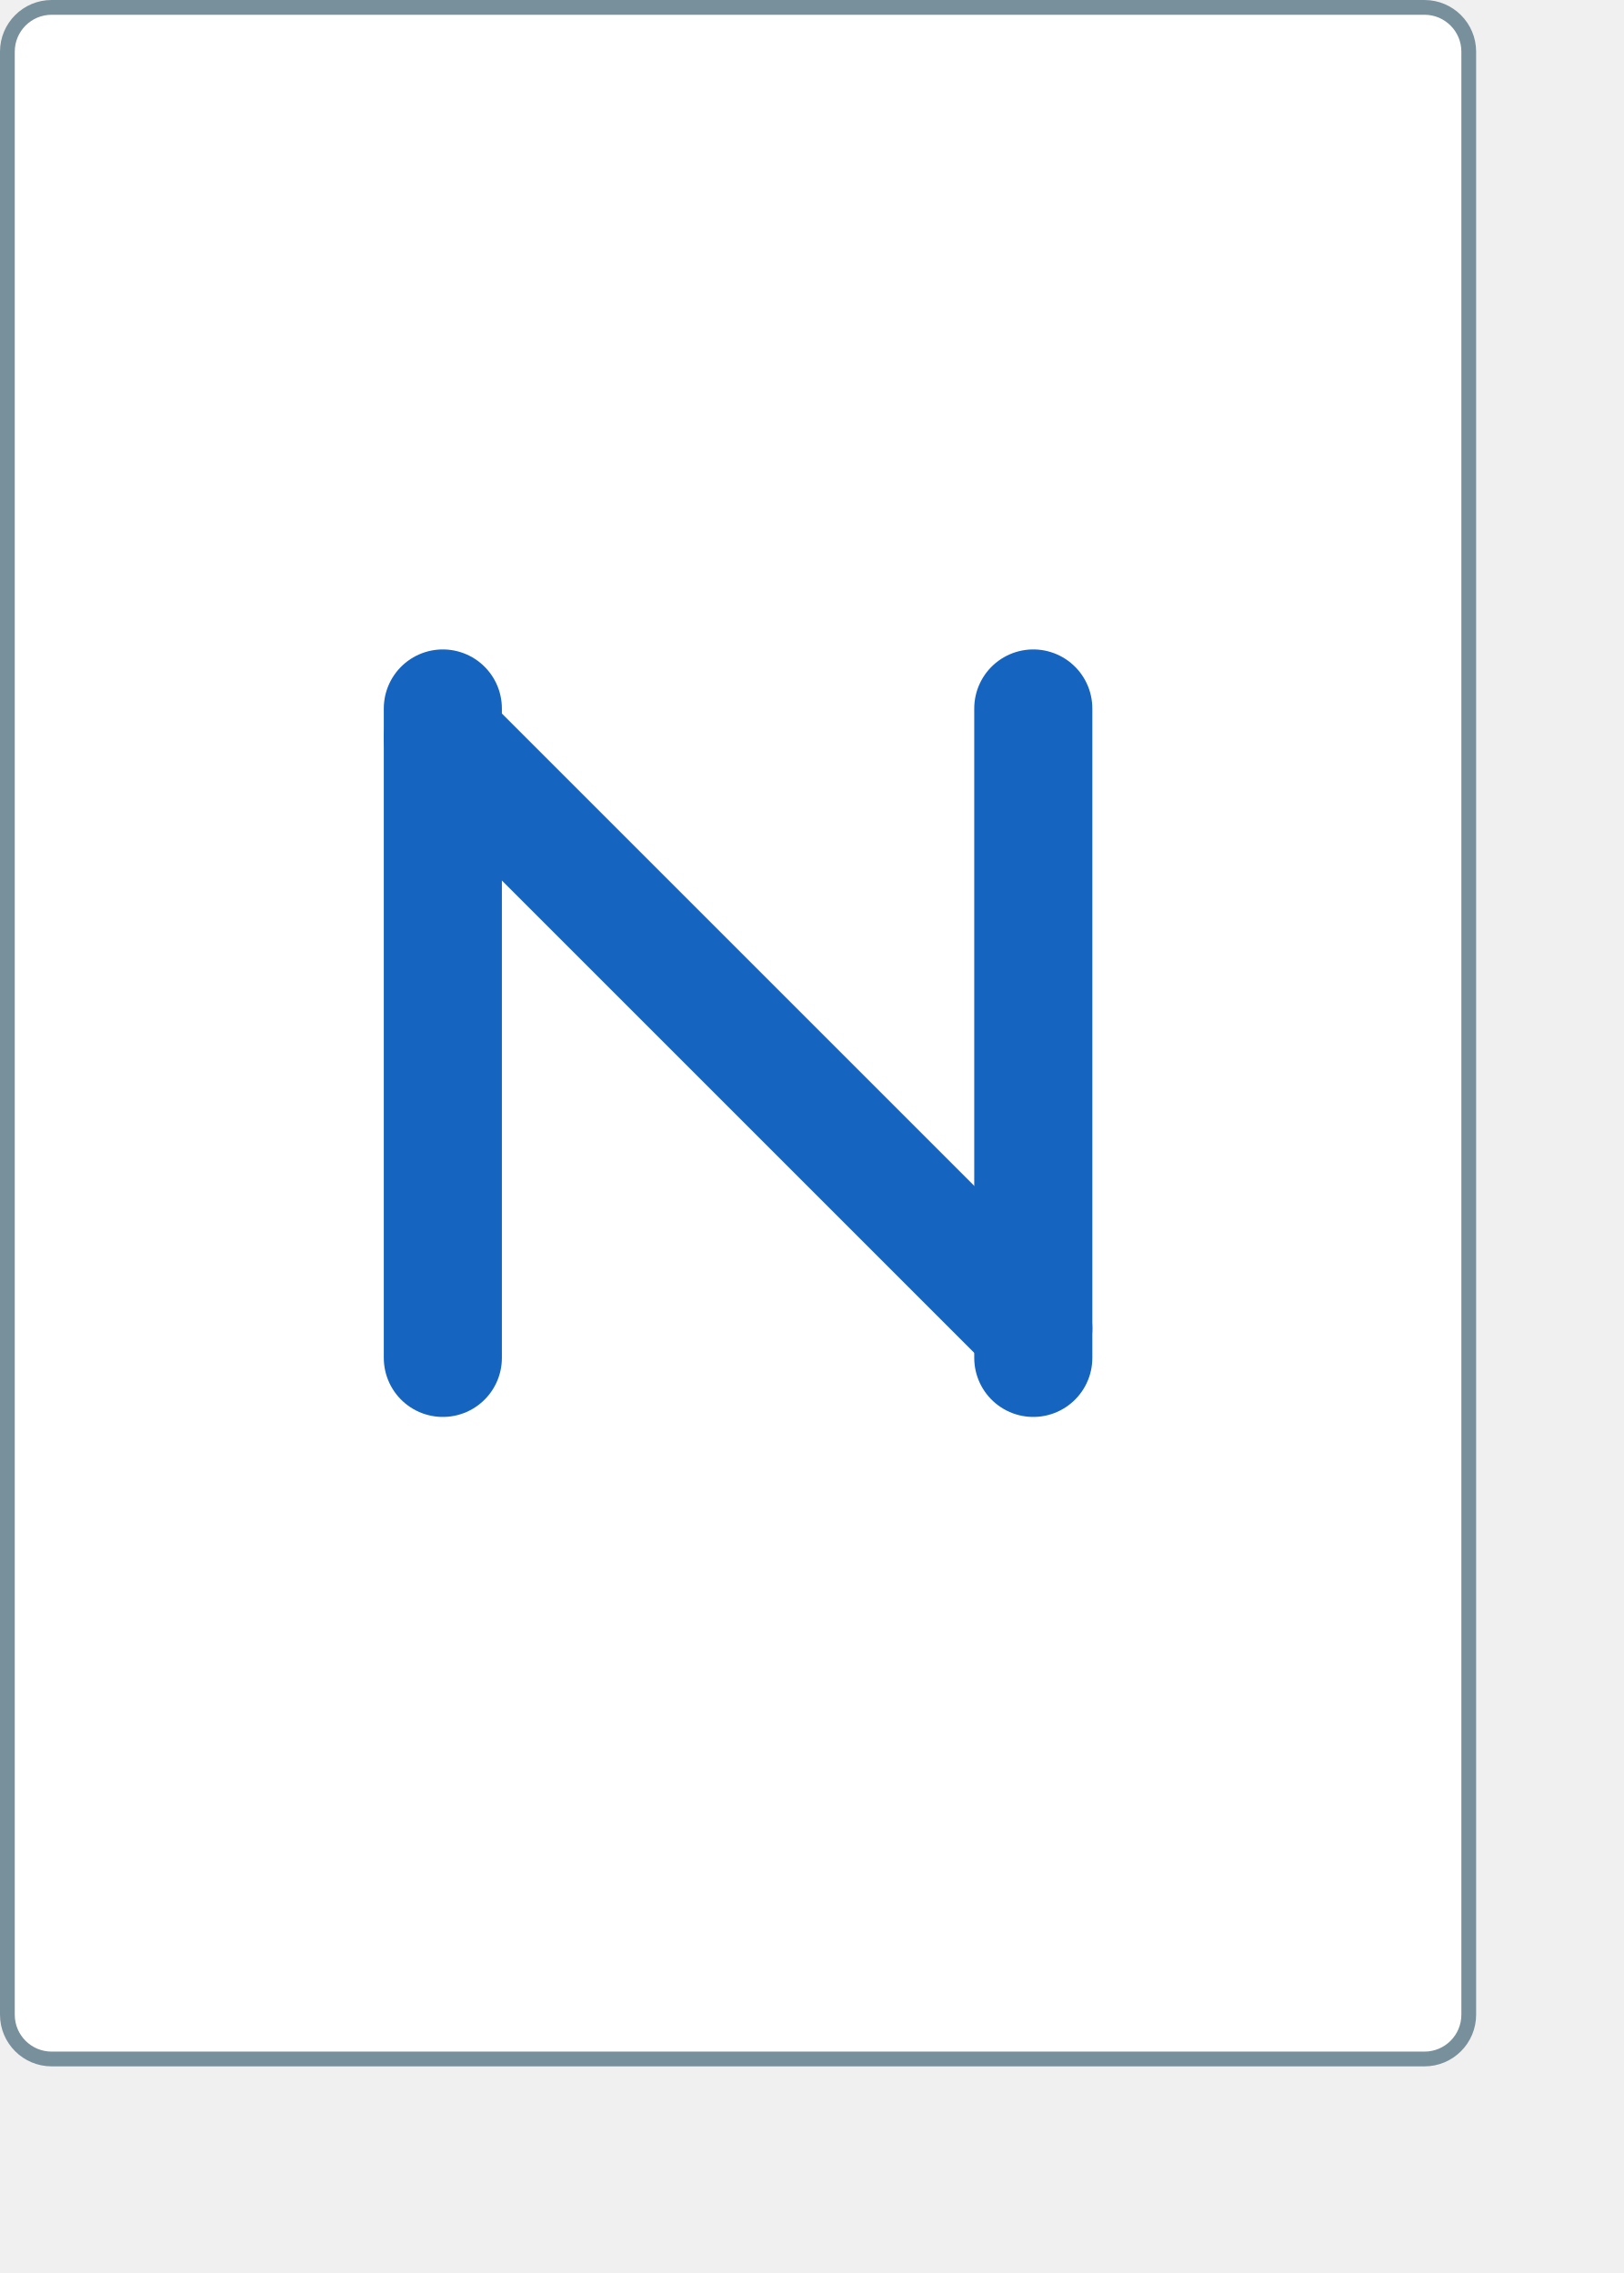
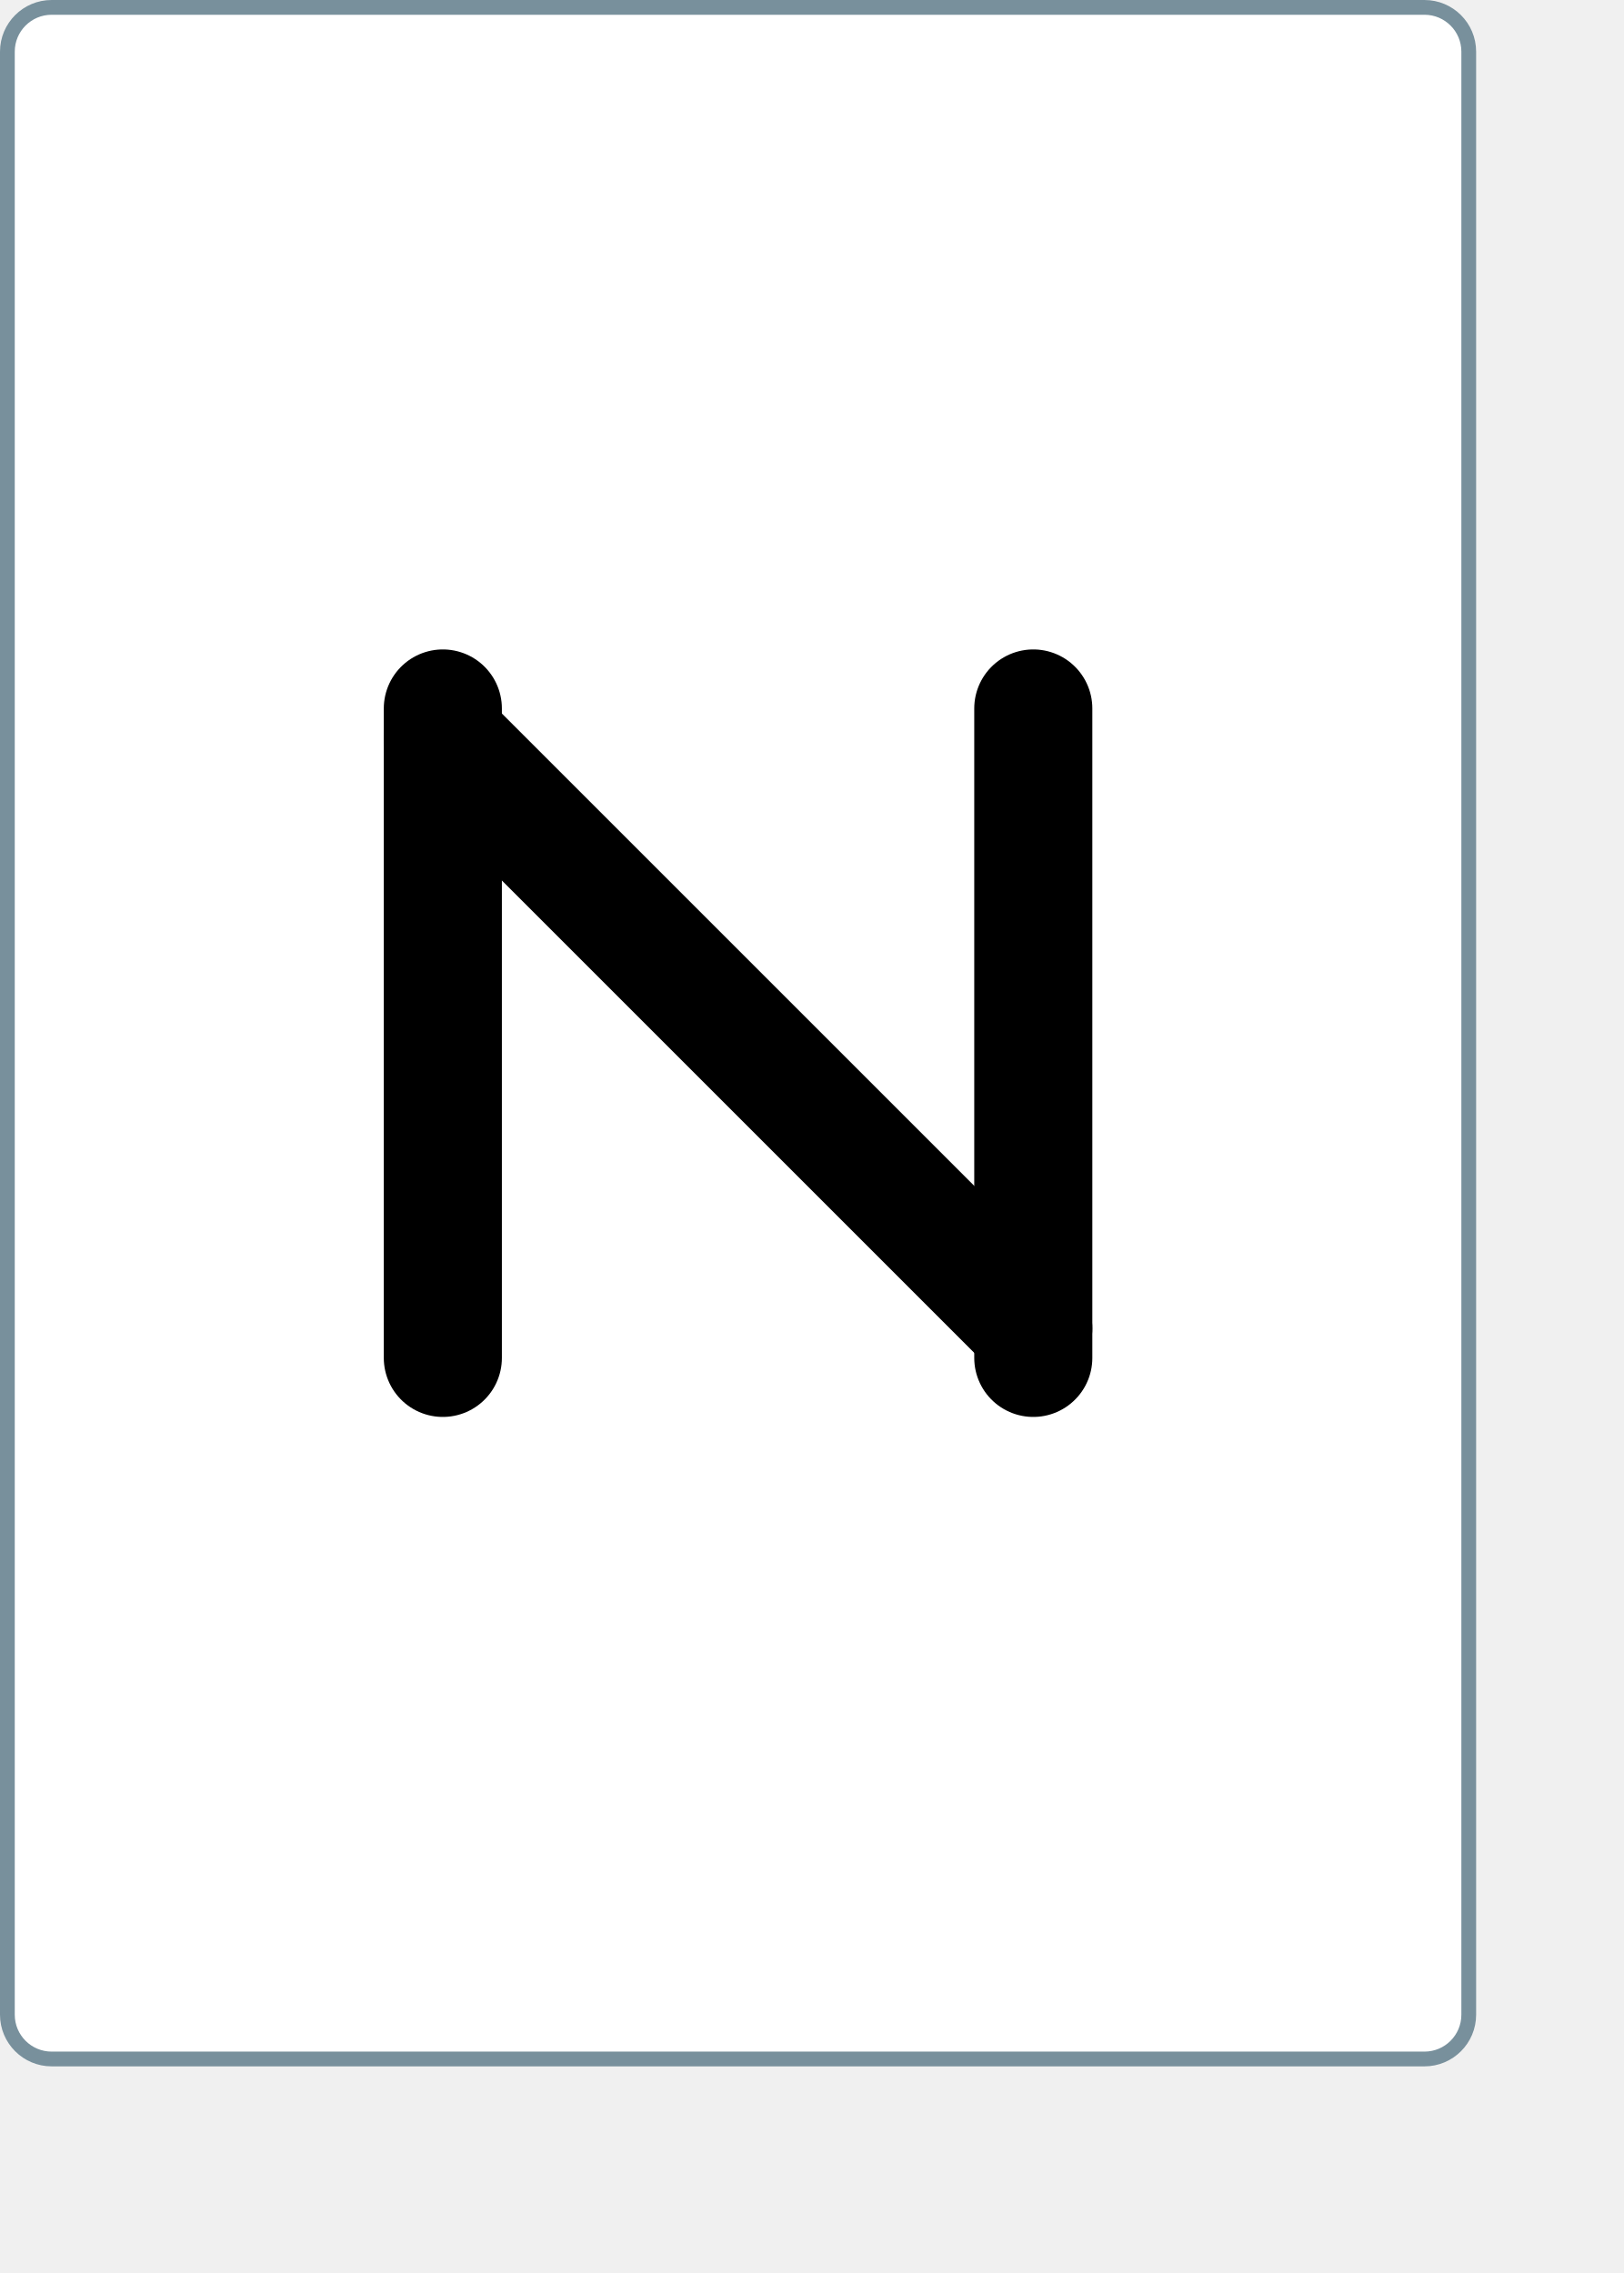
<svg xmlns="http://www.w3.org/2000/svg" width="110" height="154" viewBox="0 0 110 154">
  <rect x="0.5" y="0.5" width="99" height="139" rx="3" fill="#ffffff" stroke="#78909c" stroke-width="1" />
  <g transform="translate(0,20)">
-     <path d="M30 28 L30 72" fill="none" stroke="#1565c0" stroke-width="8" stroke-linecap="round" stroke-linejoin="round" />
-     <path d="M30 30 L70 70" fill="none" stroke="#1565c0" stroke-width="8" stroke-linecap="round" stroke-linejoin="round" />
-     <path d="M70 28 L70 72" fill="none" stroke="#1565c0" stroke-width="8" stroke-linecap="round" stroke-linejoin="round" />
+     <path d="M30 28 L30 72" fill="none" stroke="#000000" stroke-width="8" stroke-linecap="round" stroke-linejoin="round" />
+     <path d="M30 30 L70 70" fill="none" stroke="#000000" stroke-width="8" stroke-linecap="round" stroke-linejoin="round" />
+     <path d="M70 28 L70 72" fill="none" stroke="#000000" stroke-width="8" stroke-linecap="round" stroke-linejoin="round" />
  </g>
</svg>
